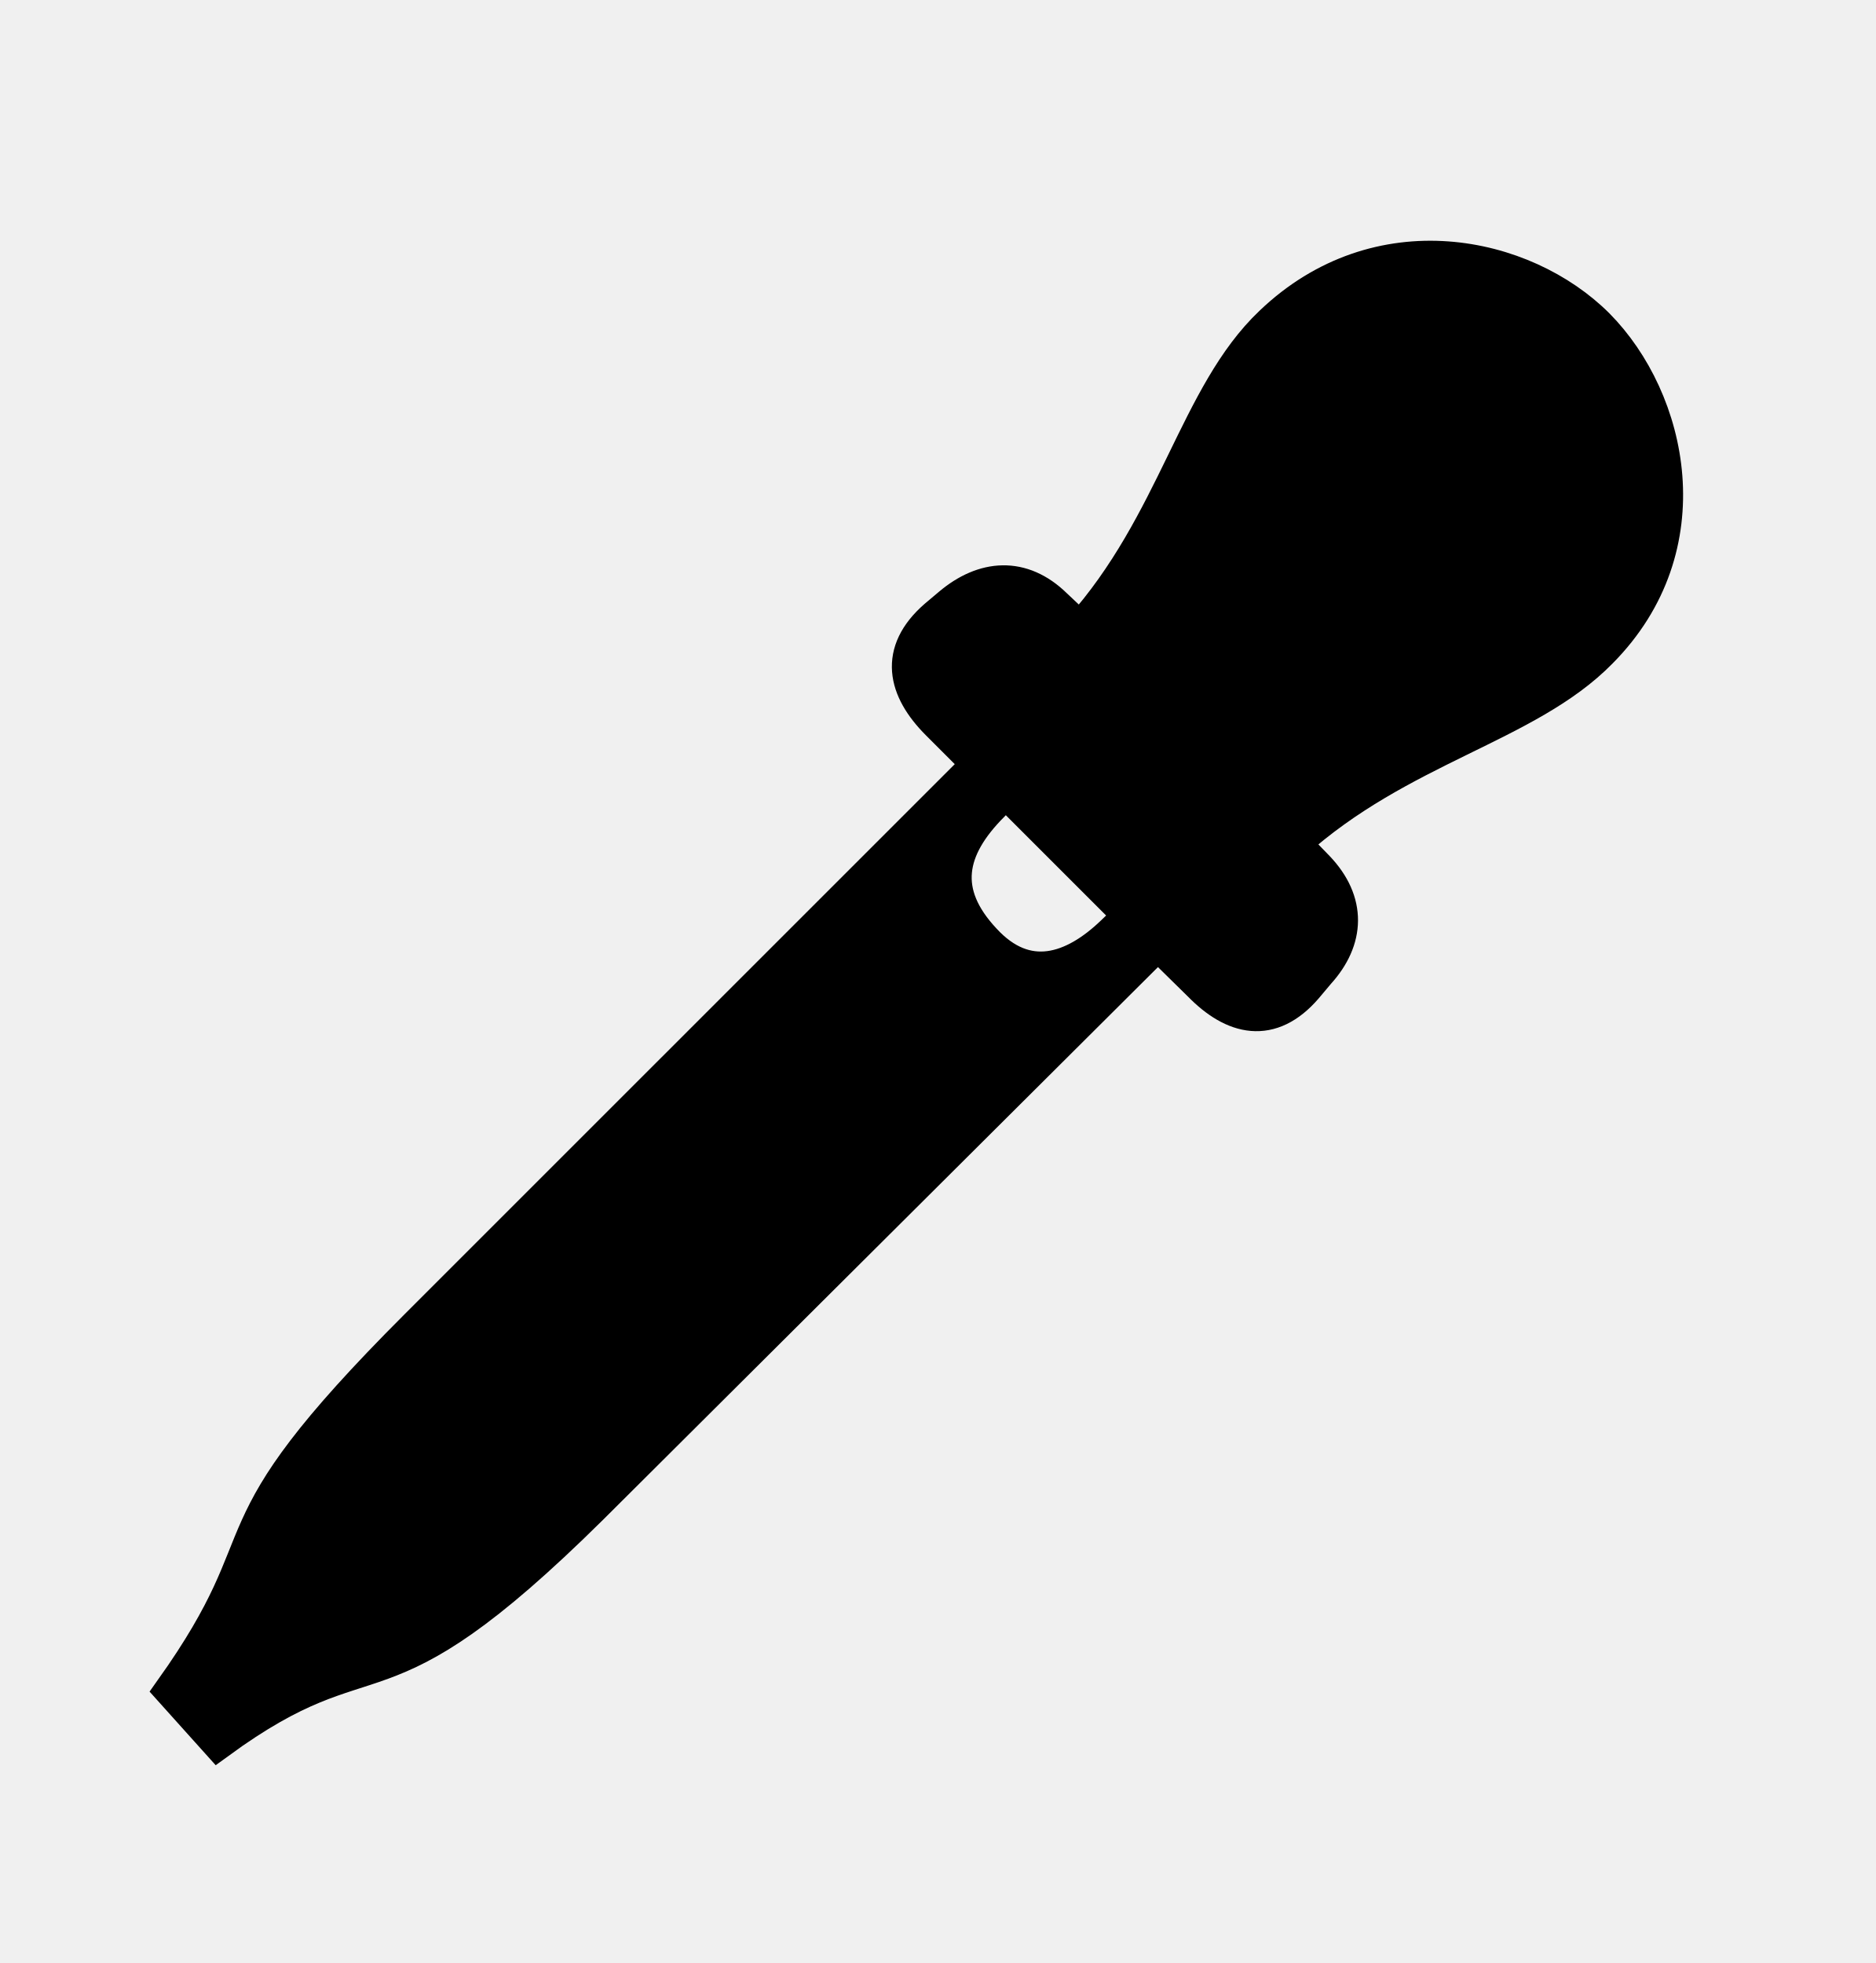
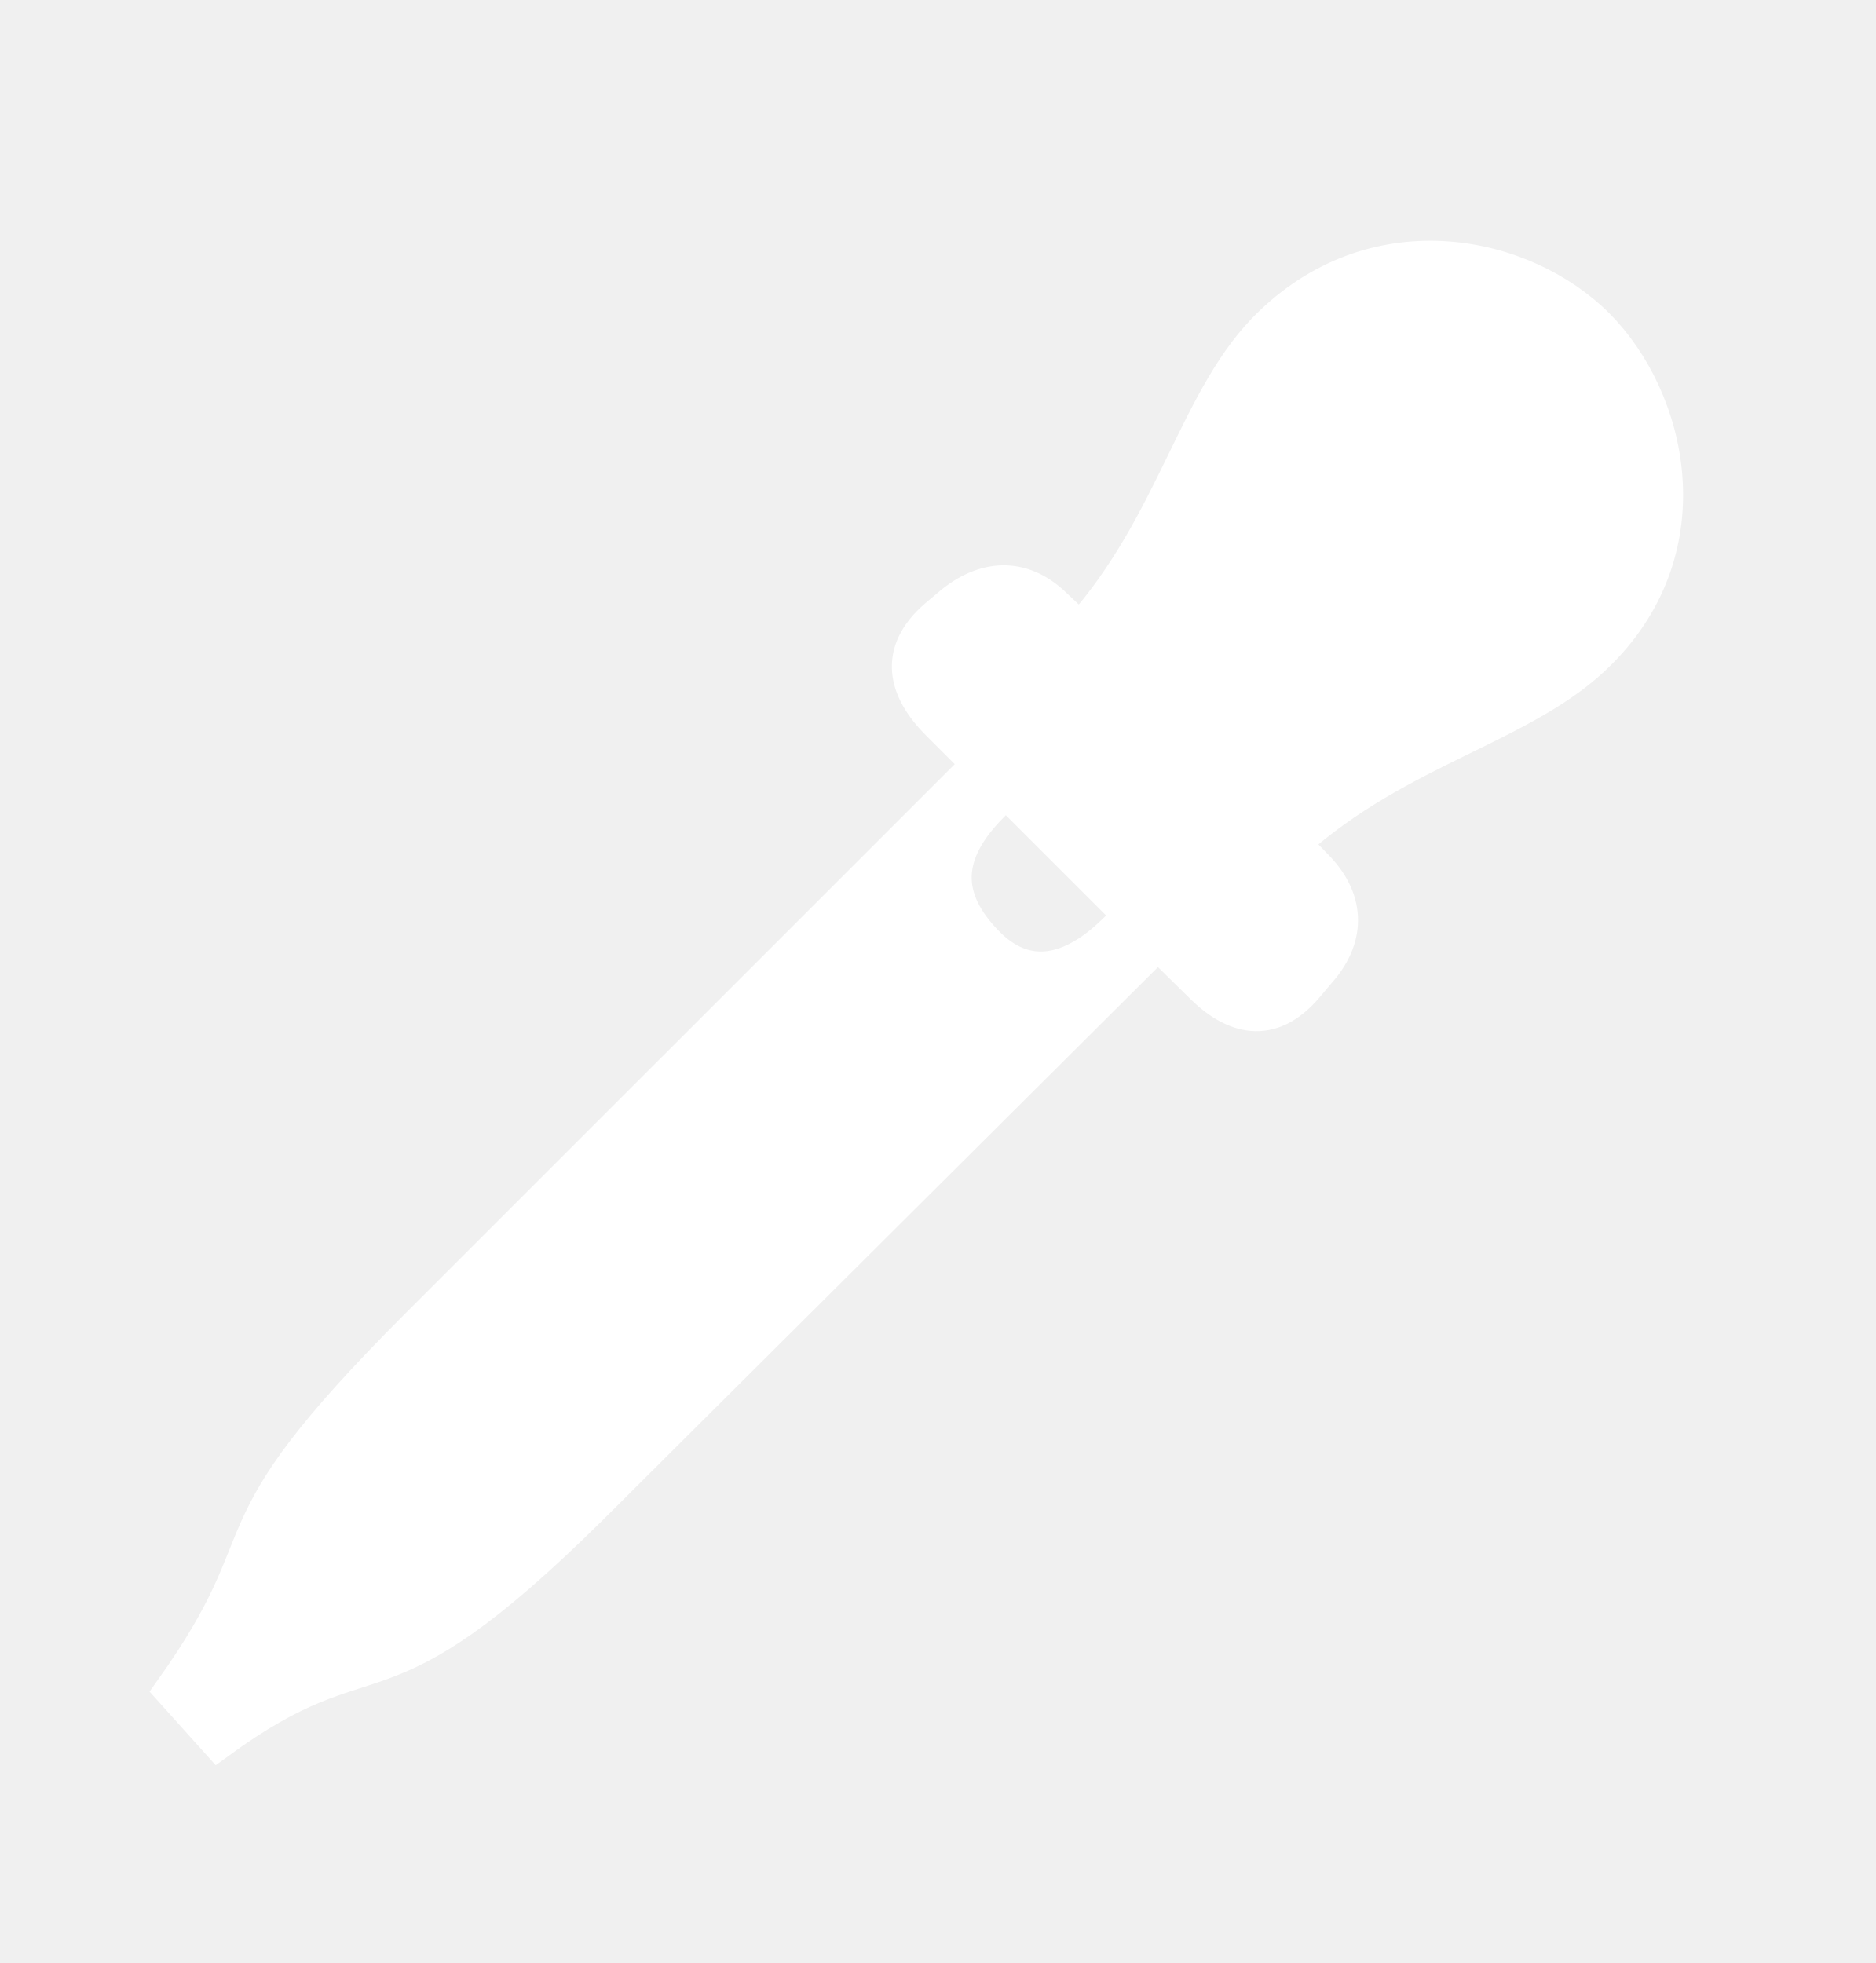
<svg xmlns="http://www.w3.org/2000/svg" width="53.947px" height="56.461px" direction="ltr" version="1.1">
  <g fill-rule="nonzero" transform="scale(1,-1) translate(0,-56.46094)">
-     <path fill="black" stroke="black" fill-opacity="1.0" stroke-width="1.0" d="     M 37.555,28.08     L 37.898,28.488     C 38.758,29.434 38.801,30.529 37.877,31.496     L 37.189,32.205     C 40.262,34.977 43.914,35.578 46.02,37.727     C 49.006,40.734 48.039,44.967 45.934,47.094     C 43.828,49.199 39.639,50.102 36.566,47.158     C 34.396,45.096 33.816,41.422 31.066,38.35     L 30.336,39.037     C 29.391,39.961 28.295,39.875 27.328,39.059     L 26.92,38.715     C 25.76,37.705 26.018,36.631 26.984,35.664     L 28.166,34.482     L 11.988,18.305     C 5.779,12.096 8.336,12.611 4.941,7.842     L 6.273,6.359     C 10.893,9.732 10.656,6.832 16.994,13.105     L 33.301,29.348     L 34.525,28.145     C 35.471,27.178 36.545,26.898 37.555,28.08     Z     M 28.295,29.412     C 27.006,30.787 27.264,32.055 28.531,33.322     L 28.918,33.73     L 32.527,30.121     L 32.012,29.627     C 30.873,28.531 29.52,28.08 28.295,29.412     Z " />
+     <path fill="white" stroke="white" fill-opacity="1.0" stroke-width="1.0" d="     M 37.555,28.08     L 37.898,28.488     C 38.758,29.434 38.801,30.529 37.877,31.496     L 37.189,32.205     C 40.262,34.977 43.914,35.578 46.02,37.727     C 49.006,40.734 48.039,44.967 45.934,47.094     C 43.828,49.199 39.639,50.102 36.566,47.158     C 34.396,45.096 33.816,41.422 31.066,38.35     L 30.336,39.037     C 29.391,39.961 28.295,39.875 27.328,39.059     L 26.92,38.715     C 25.76,37.705 26.018,36.631 26.984,35.664     L 28.166,34.482     L 11.988,18.305     C 5.779,12.096 8.336,12.611 4.941,7.842     L 6.273,6.359     C 10.893,9.732 10.656,6.832 16.994,13.105     L 33.301,29.348     L 34.525,28.145     C 35.471,27.178 36.545,26.898 37.555,28.08     Z     M 28.295,29.412     C 27.006,30.787 27.264,32.055 28.531,33.322     L 28.918,33.73     L 32.527,30.121     L 32.012,29.627     C 30.873,28.531 29.52,28.08 28.295,29.412     Z " />
  </g>
</svg>
